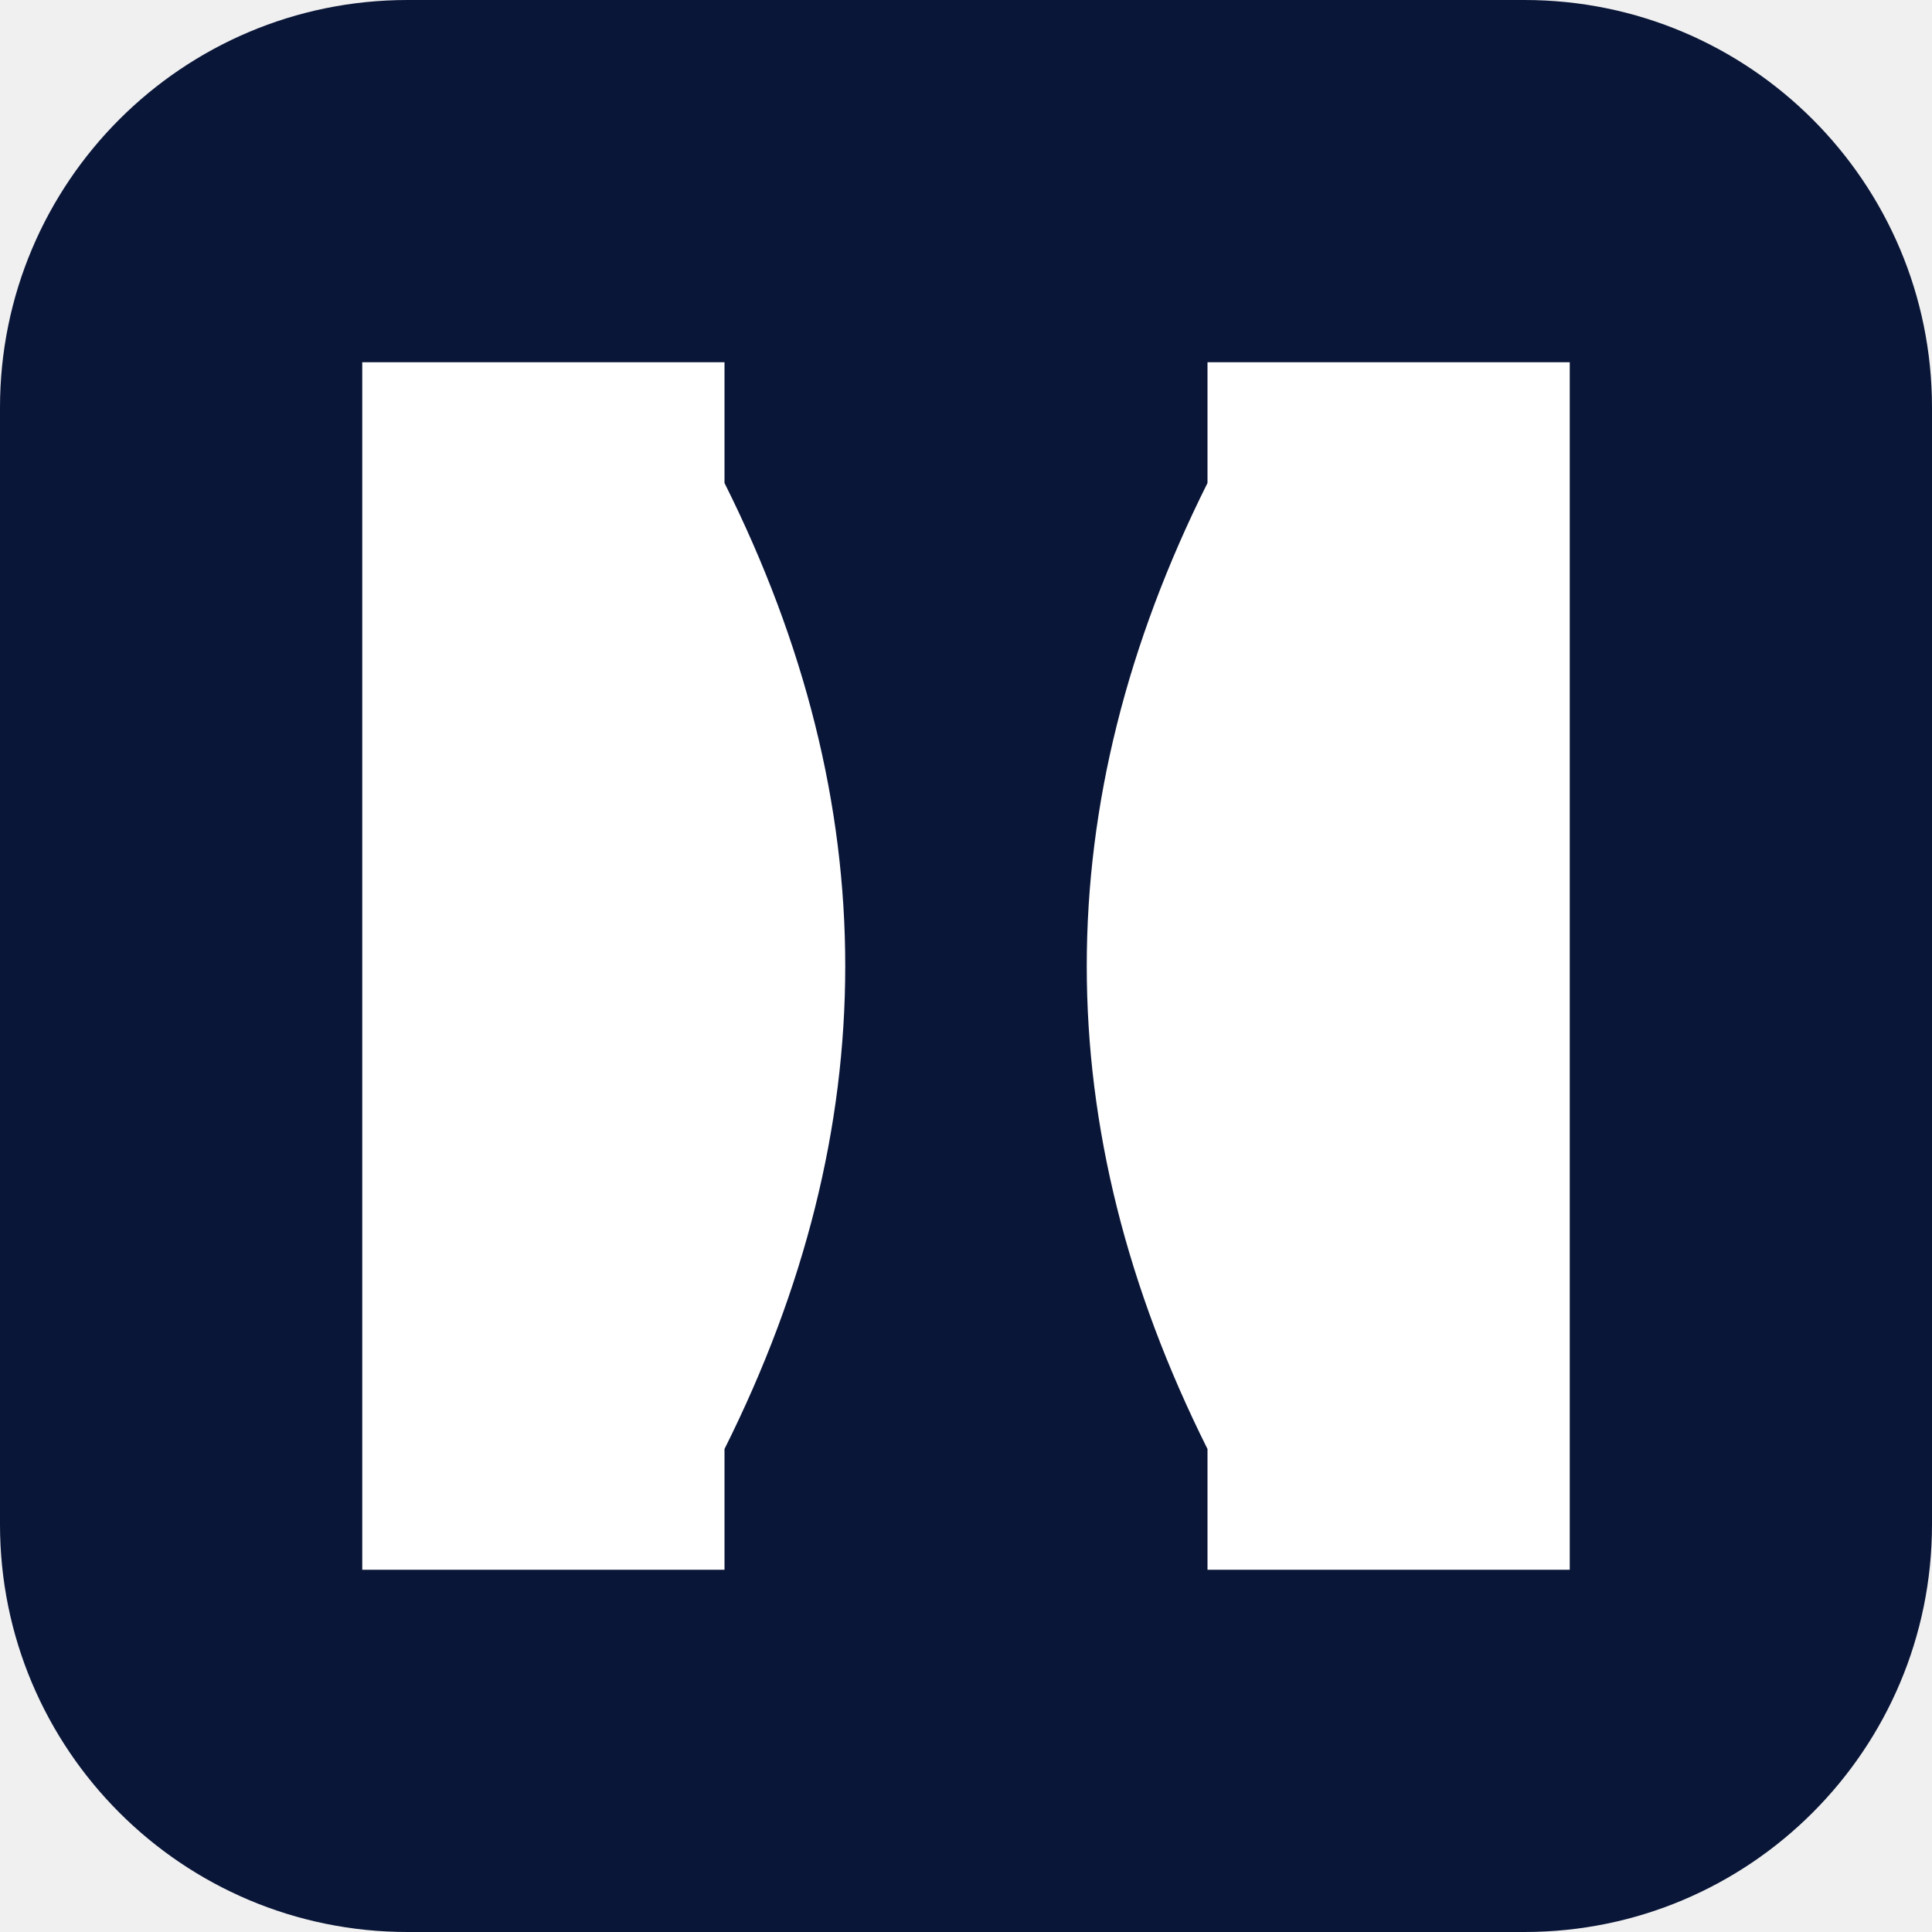
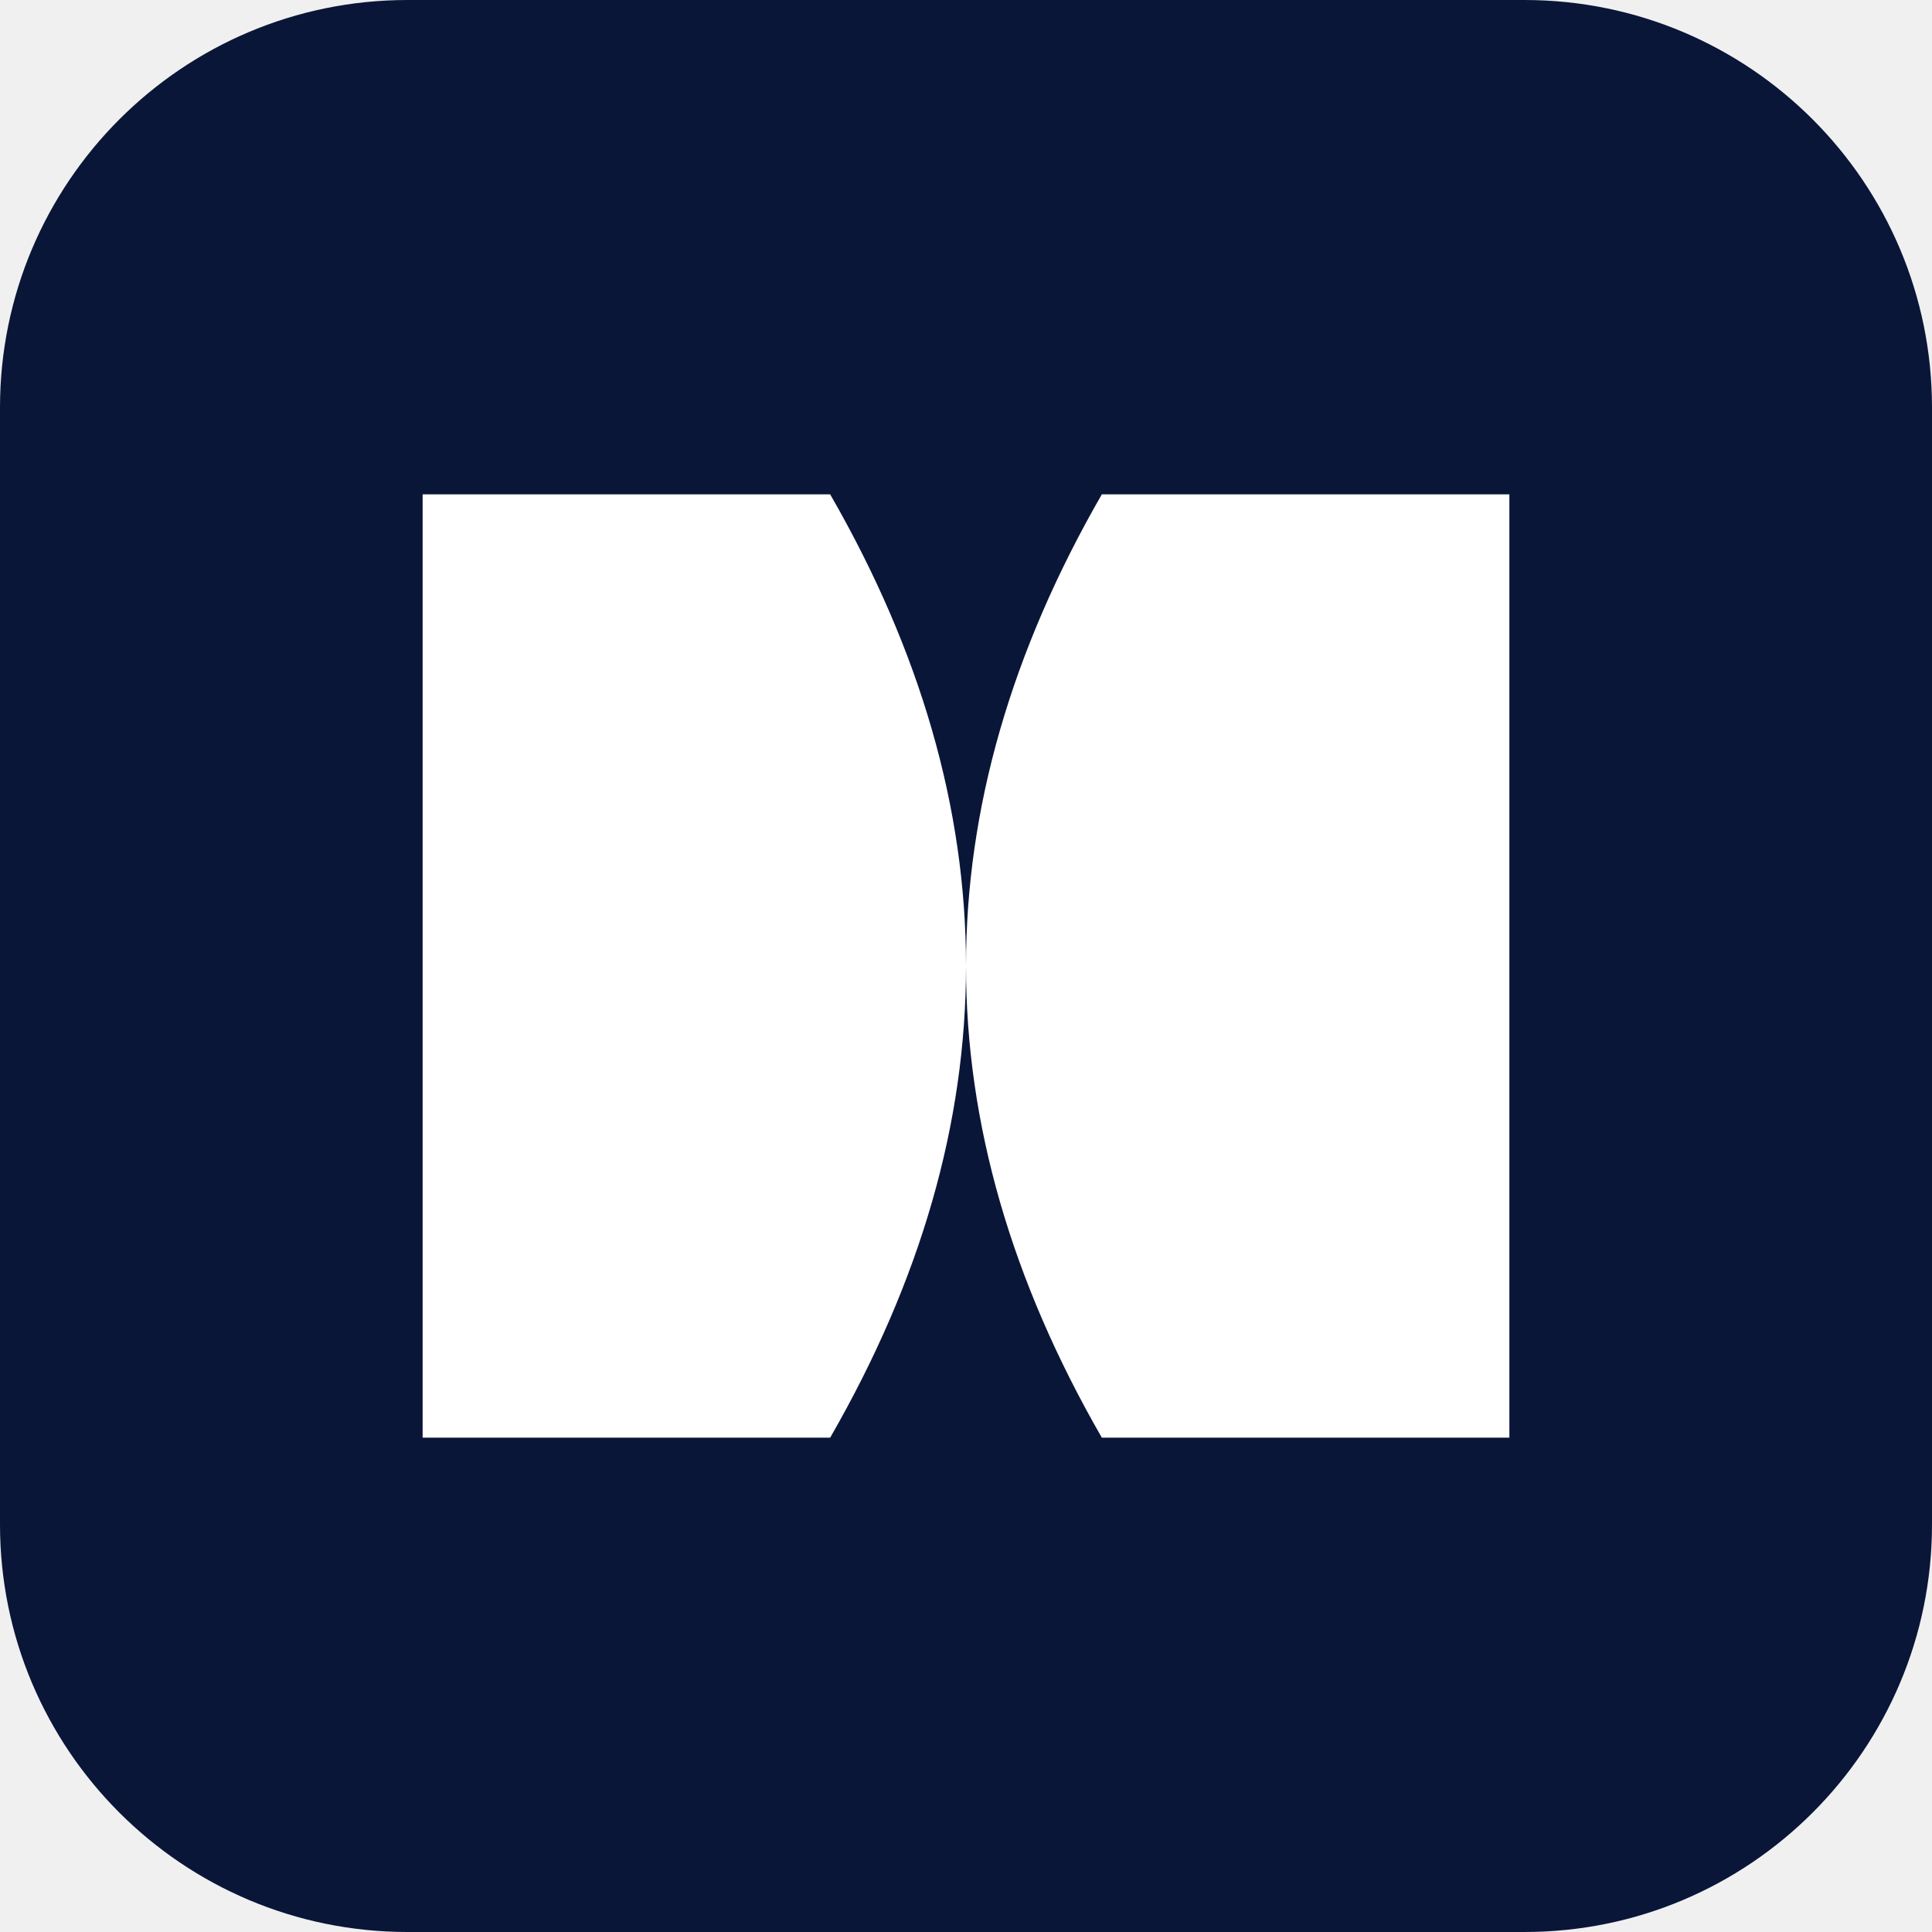
<svg xmlns="http://www.w3.org/2000/svg" viewBox="0 0 512 512">
  <rect width="512" height="512" rx="108" fill="#0A1638" />
-   <g transform="translate(96, 96)">
-     <path d="M0,0 L96,0 L96,32 Q160,160 96,288 L96,320 L0,320 Z M224,0 L320,0 L320,320 L224,320 L224,288 Q160,160 224,32 Z" fill="#FFFFFF" />
+   <g transform="translate(112, 131)">
+     <path d="M0,0 L108,0 Q180,125 108,250 L0,250 Z M180,0 L288,0 L288,250 L180,250 Q108,125 180,0 Z" fill="#FFFFFF" />
  </g>
</svg>
